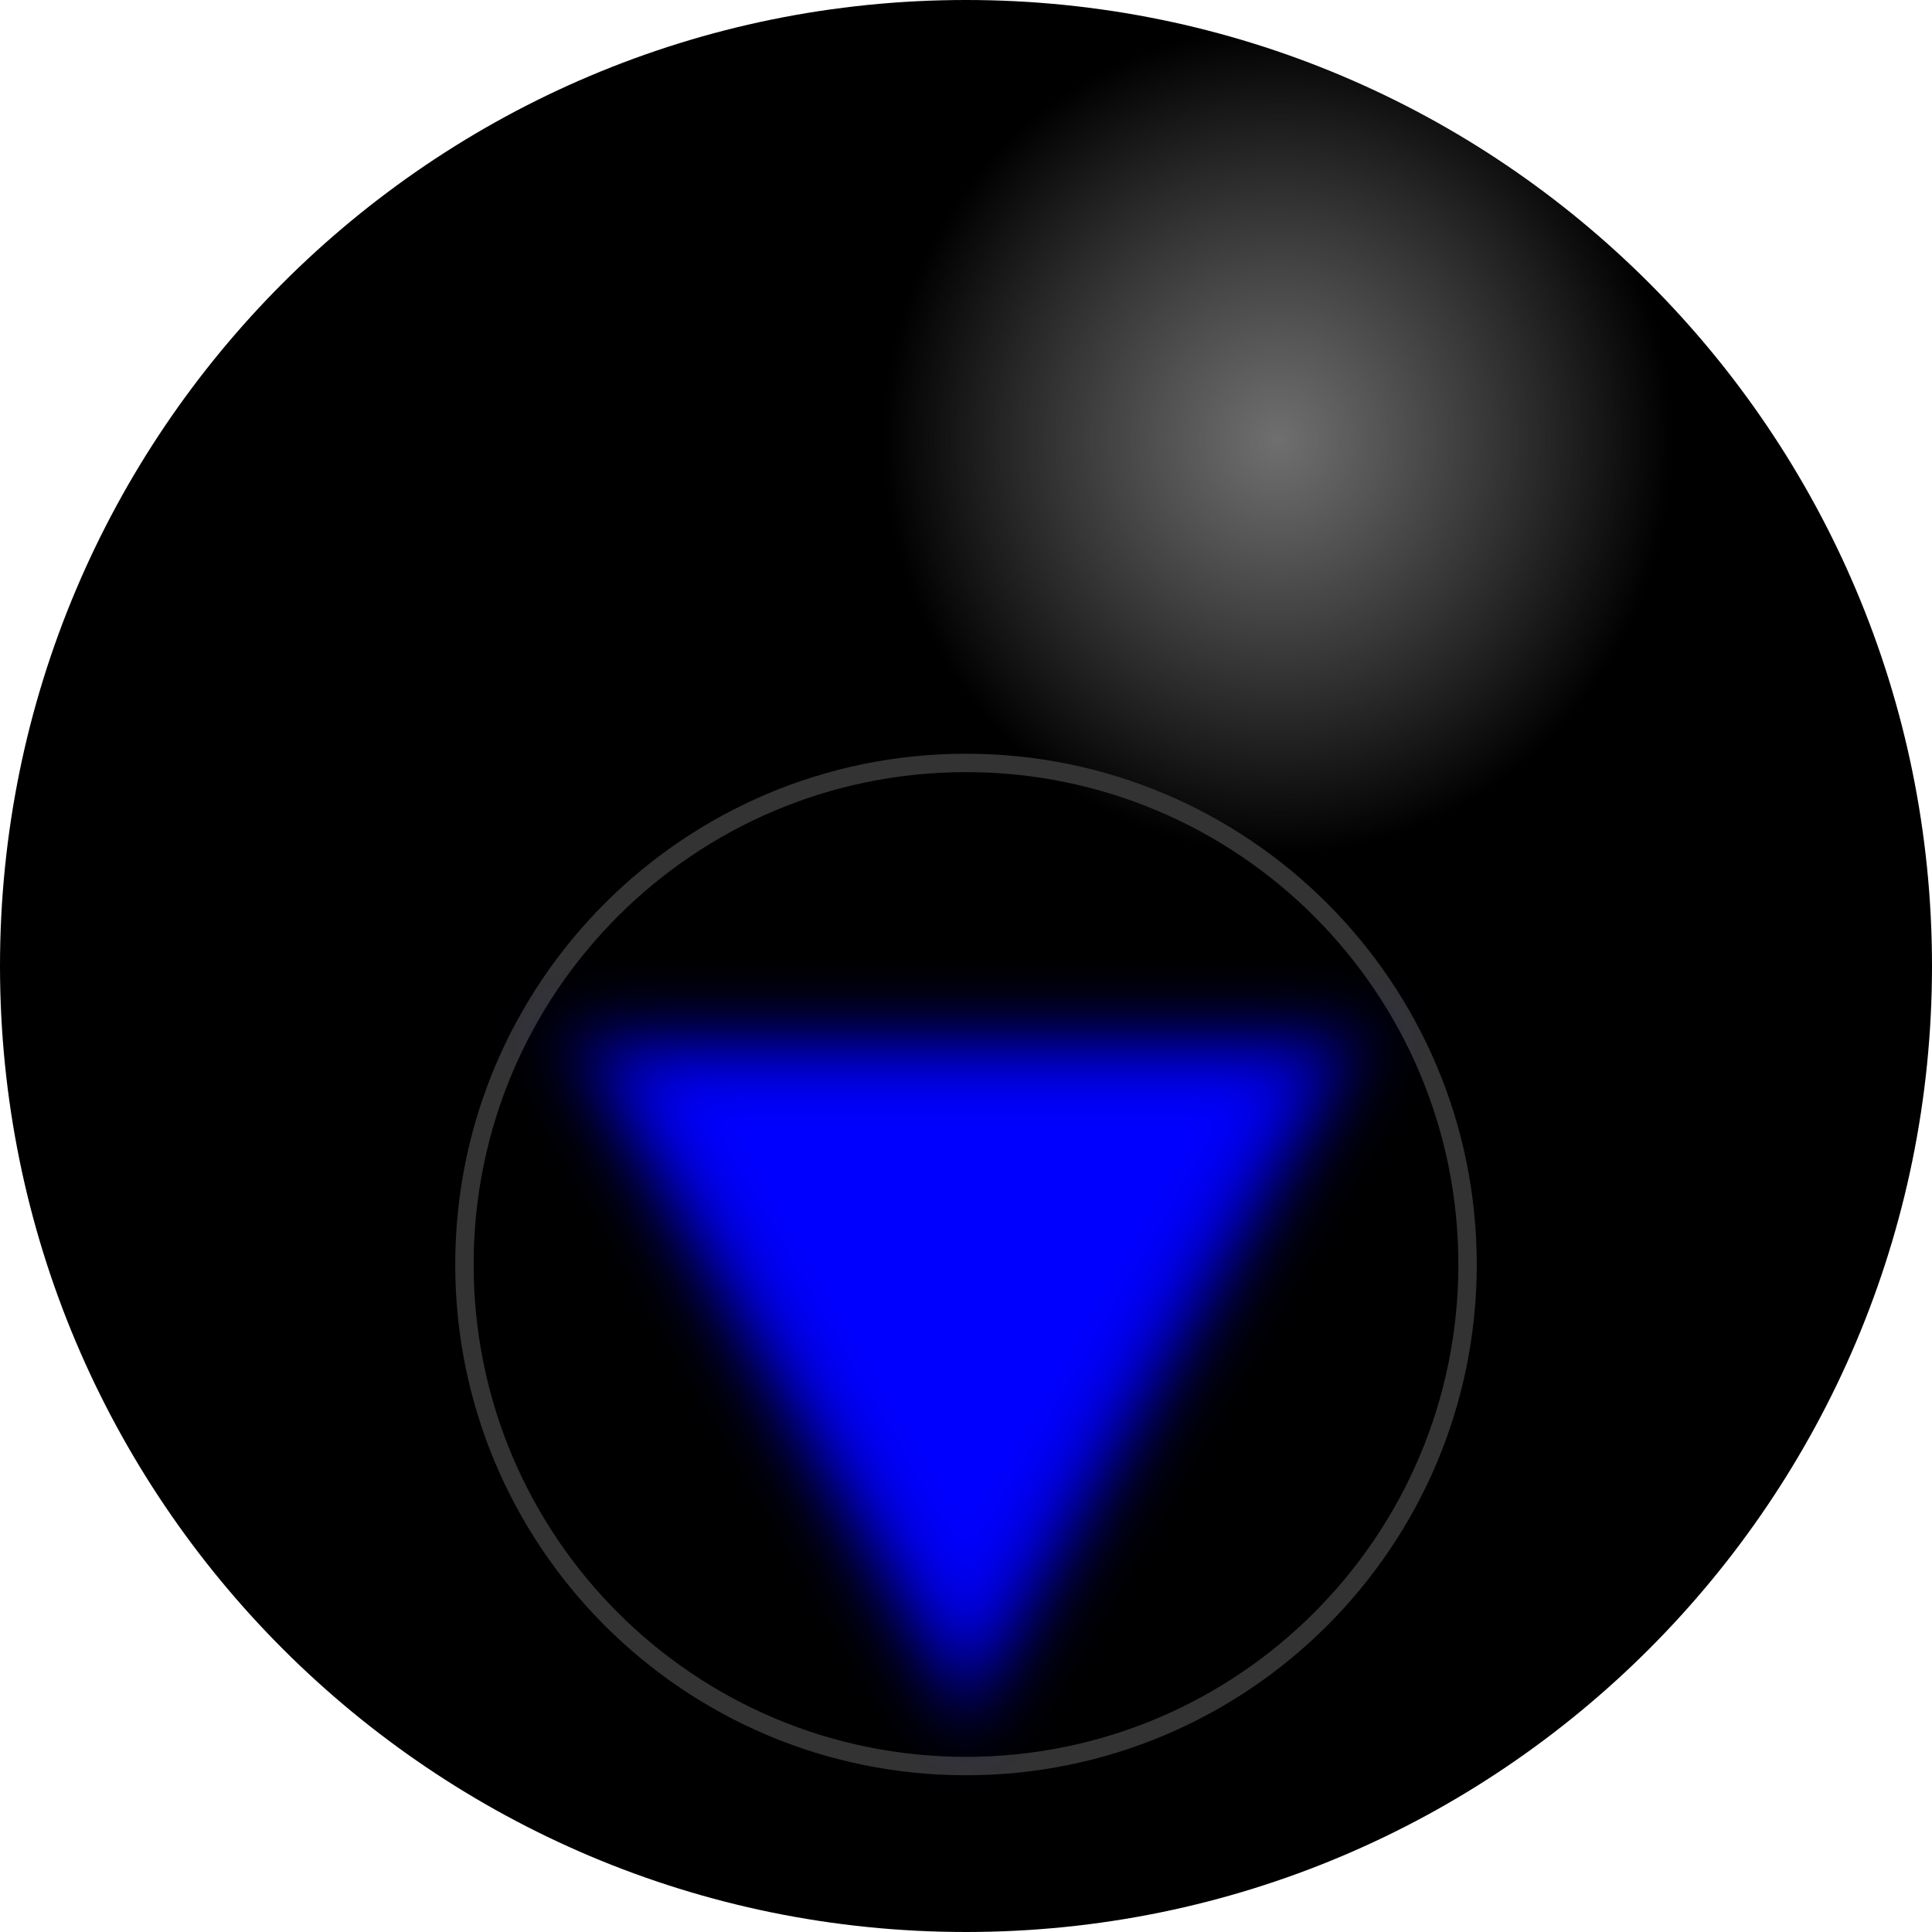
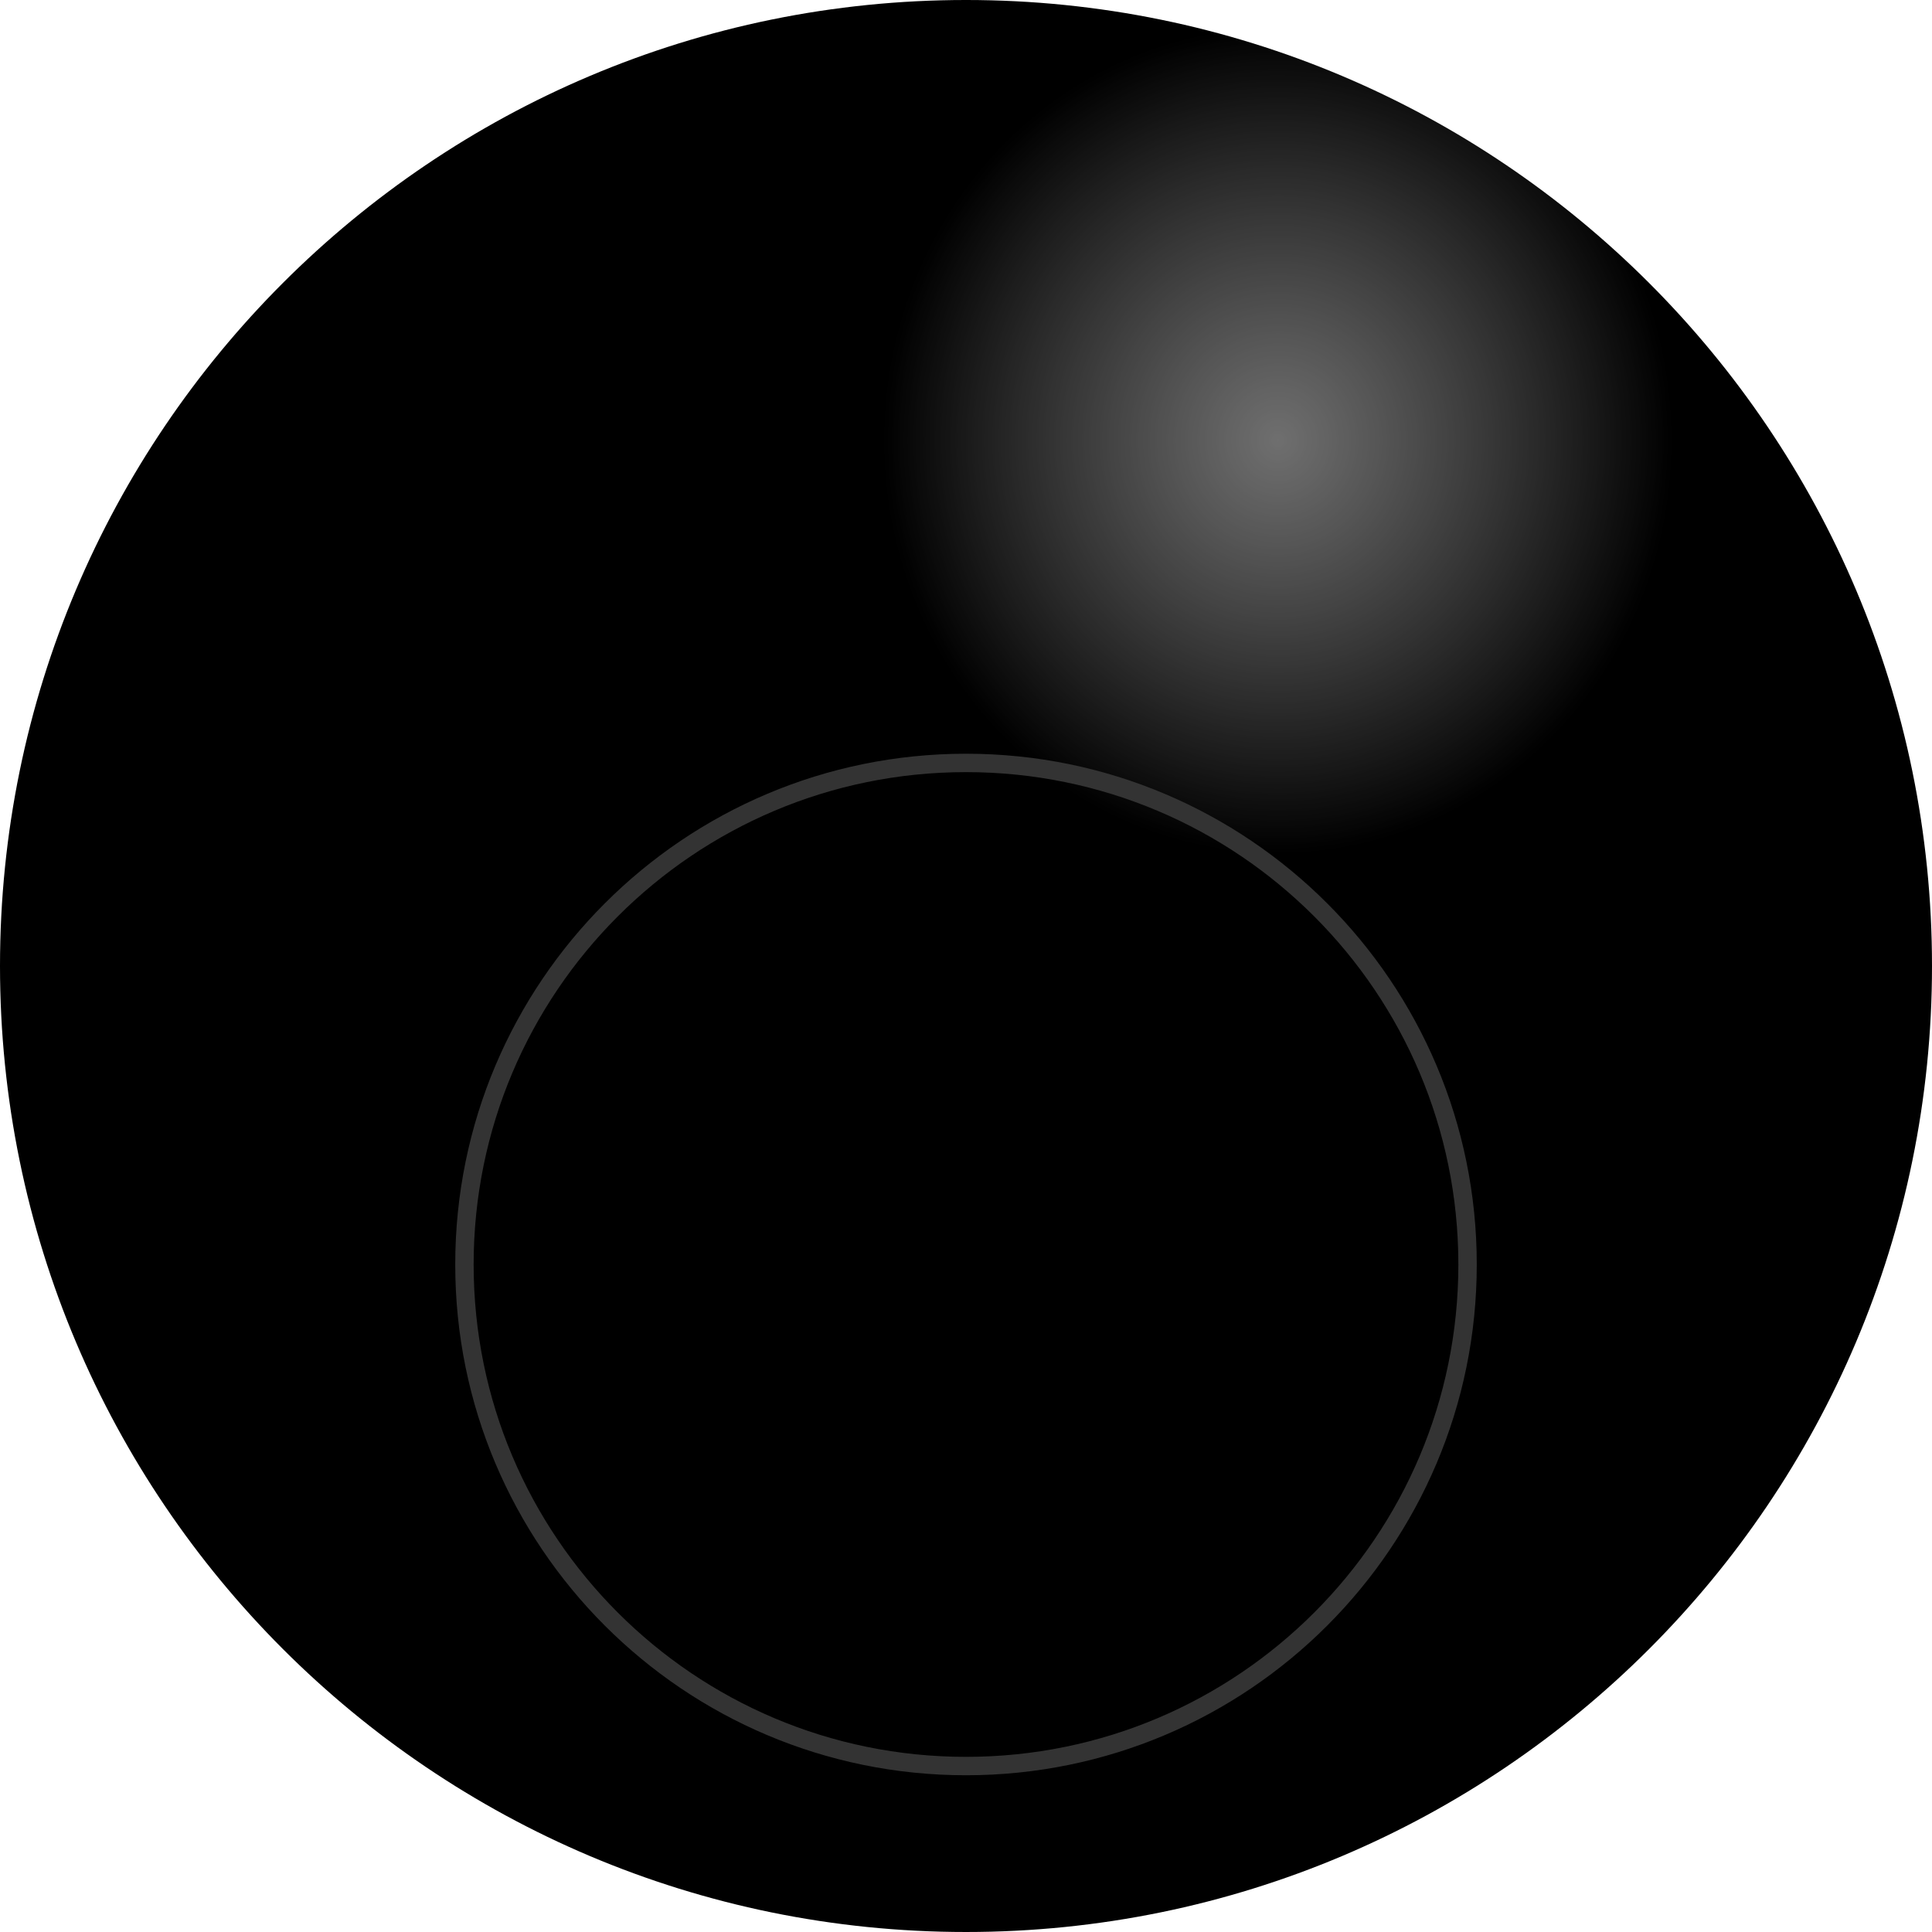
<svg xmlns="http://www.w3.org/2000/svg" xmlns:xlink="http://www.w3.org/1999/xlink" width="500" height="500" viewBox="0 0 132.292 132.292" version="1.1" id="svg8">
  <defs id="defs2">
    <linearGradient id="linearGradient1178">
      <stop style="stop-color:#b3b3b3;stop-opacity:1" offset="0" id="stop1174" />
      <stop style="stop-color:#cccccc;stop-opacity:0" offset="1" id="stop1176" />
    </linearGradient>
    <filter style="color-interpolation-filters:sRGB" id="filter1146">
      <feGaussianBlur stdDeviation="3" result="blur" id="feGaussianBlur1138" />
      <feComposite in="SourceGraphic" in2="blur" operator="atop" result="composite1" id="feComposite1140" />
      <feComposite in2="composite1" operator="in" result="composite2" id="feComposite1142" />
      <feComposite in2="composite2" operator="in" result="composite3" id="feComposite1144" />
    </filter>
    <radialGradient xlink:href="#linearGradient1178" id="radialGradient1180" cx="101.513" cy="250.271" fx="101.513" fy="250.271" r="55.562" gradientUnits="userSpaceOnUse" gradientTransform="matrix(-0.4862529,6.3730108e-8,0,-0.5094343,136.8597,322.3616)" />
  </defs>
  <g id="layer1" transform="translate(0,-164.7083)" style="display:inline">
    <circle style="display:inline;opacity:1;fill:#000000;fill-opacity:1;stroke:none;stroke-width:2.835;stroke-linecap:square;stroke-linejoin:round;stroke-miterlimit:4;stroke-dasharray:none;stroke-dashoffset:0;stroke-opacity:1;paint-order:fill markers stroke" id="path829" cx="66.146" cy="230.854" r="66.146" />
    <circle cy="230.854" cx="66.146" id="circle1172" style="display:inline;opacity:0.62;fill:url(#radialGradient1180);fill-opacity:1;stroke:none;stroke-width:2.835;stroke-linecap:square;stroke-linejoin:round;stroke-miterlimit:4;stroke-dasharray:none;stroke-dashoffset:0;stroke-opacity:1;paint-order:fill markers stroke" r="66.146" />
  </g>
  <g id="layer2" transform="translate(0,21.16667)">
    <ellipse style="display:inline;opacity:1;fill:none;fill-opacity:1;stroke:#333333;stroke-width:1.26;stroke-linecap:square;stroke-linejoin:round;stroke-miterlimit:4;stroke-dasharray:none;stroke-dashoffset:0;stroke-opacity:1;paint-order:fill markers stroke" id="path836" cx="66.146" cy="65.418" rx="34.344" ry="34.344" />
  </g>
  <g id="layer3" transform="translate(0,21.16667)">
-     <path style="opacity:1;fill:#0000ff;fill-opacity:1;stroke:none;stroke-width:0.971;stroke-linecap:square;stroke-linejoin:round;stroke-miterlimit:4;stroke-dasharray:none;stroke-dashoffset:0;stroke-opacity:1;paint-order:fill markers stroke;filter:url(#filter1146)" id="path841" d="m 55.563,103.224 -25.236,-43.711 50.473,-2e-6 z" transform="matrix(1.298028,0,0,1.298037,-5.975852,-30.74467)" />
+     <path style="display:none;opacity:1;fill:#0000ff;fill-opacity:1;stroke:none;stroke-width:0.971;stroke-linecap:square;stroke-linejoin:round;stroke-miterlimit:4;stroke-dasharray:none;stroke-dashoffset:0;stroke-opacity:1;paint-order:fill markers stroke;filter:url(#filter1146)" id="triangle" d="m 55.563,103.224 -25.236,-43.711 50.473,-2e-6 z" transform="matrix(1.298028,0,0,1.298037,-5.975852,-30.74467)" />
  </g>
</svg>
